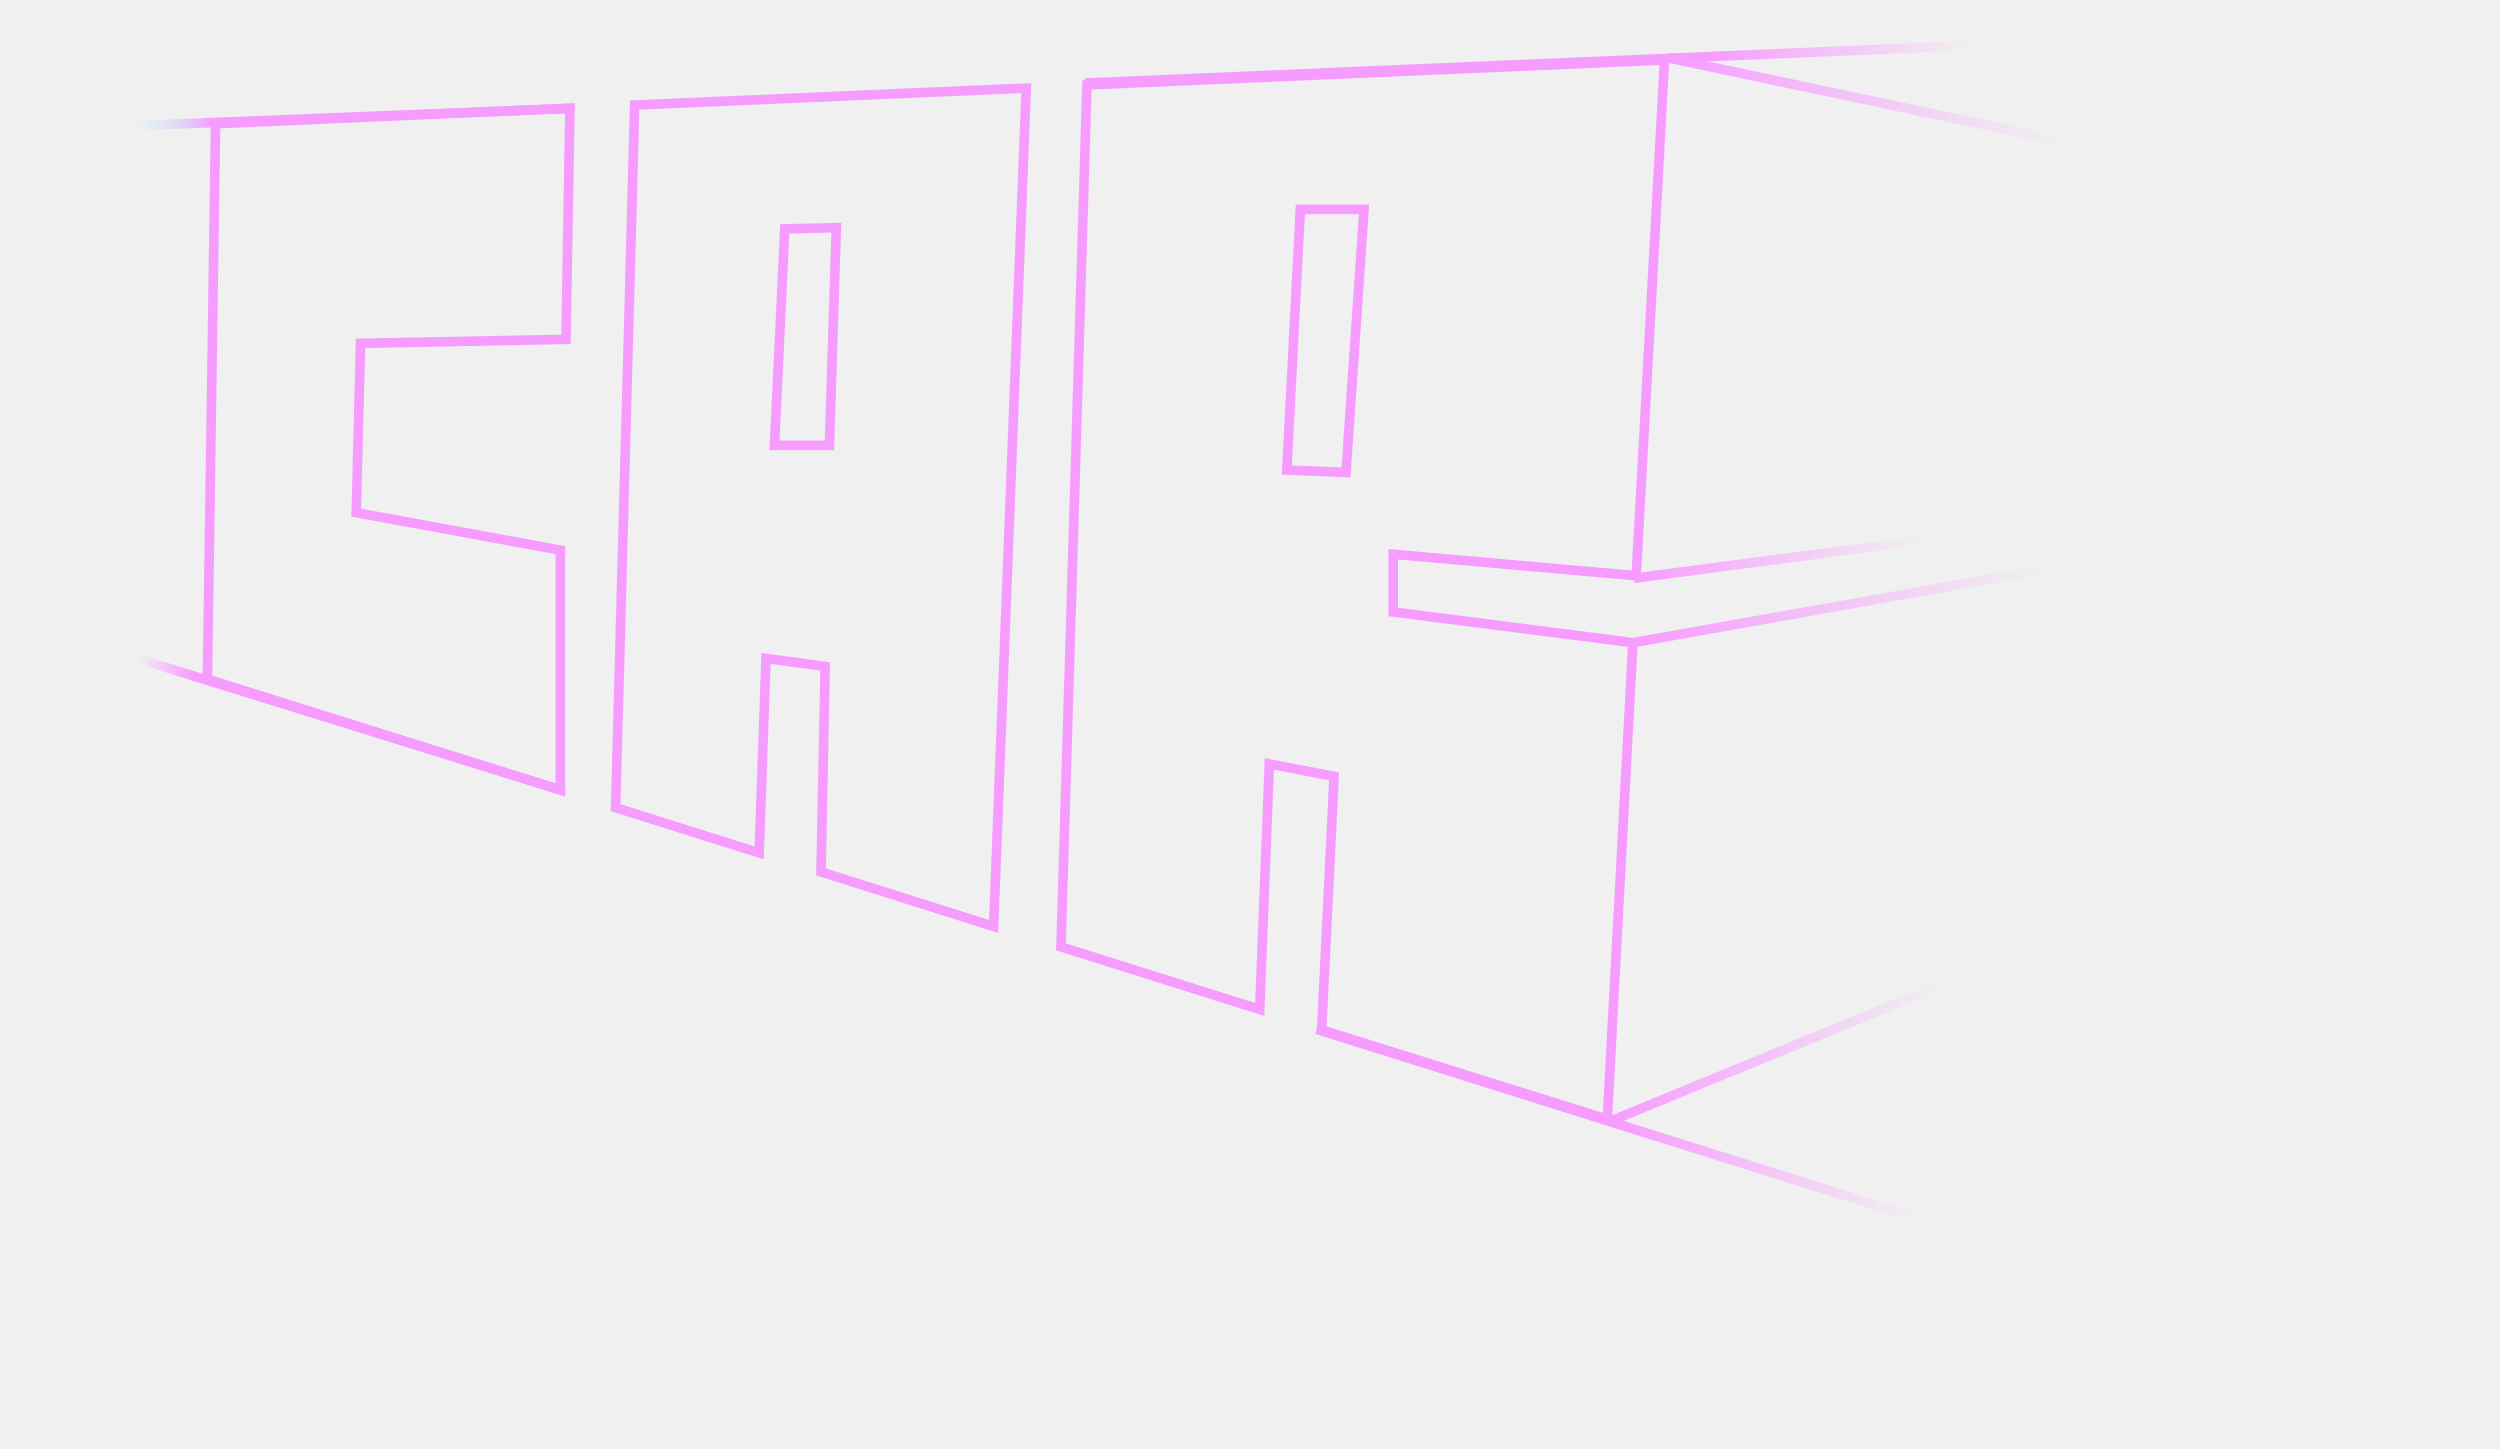
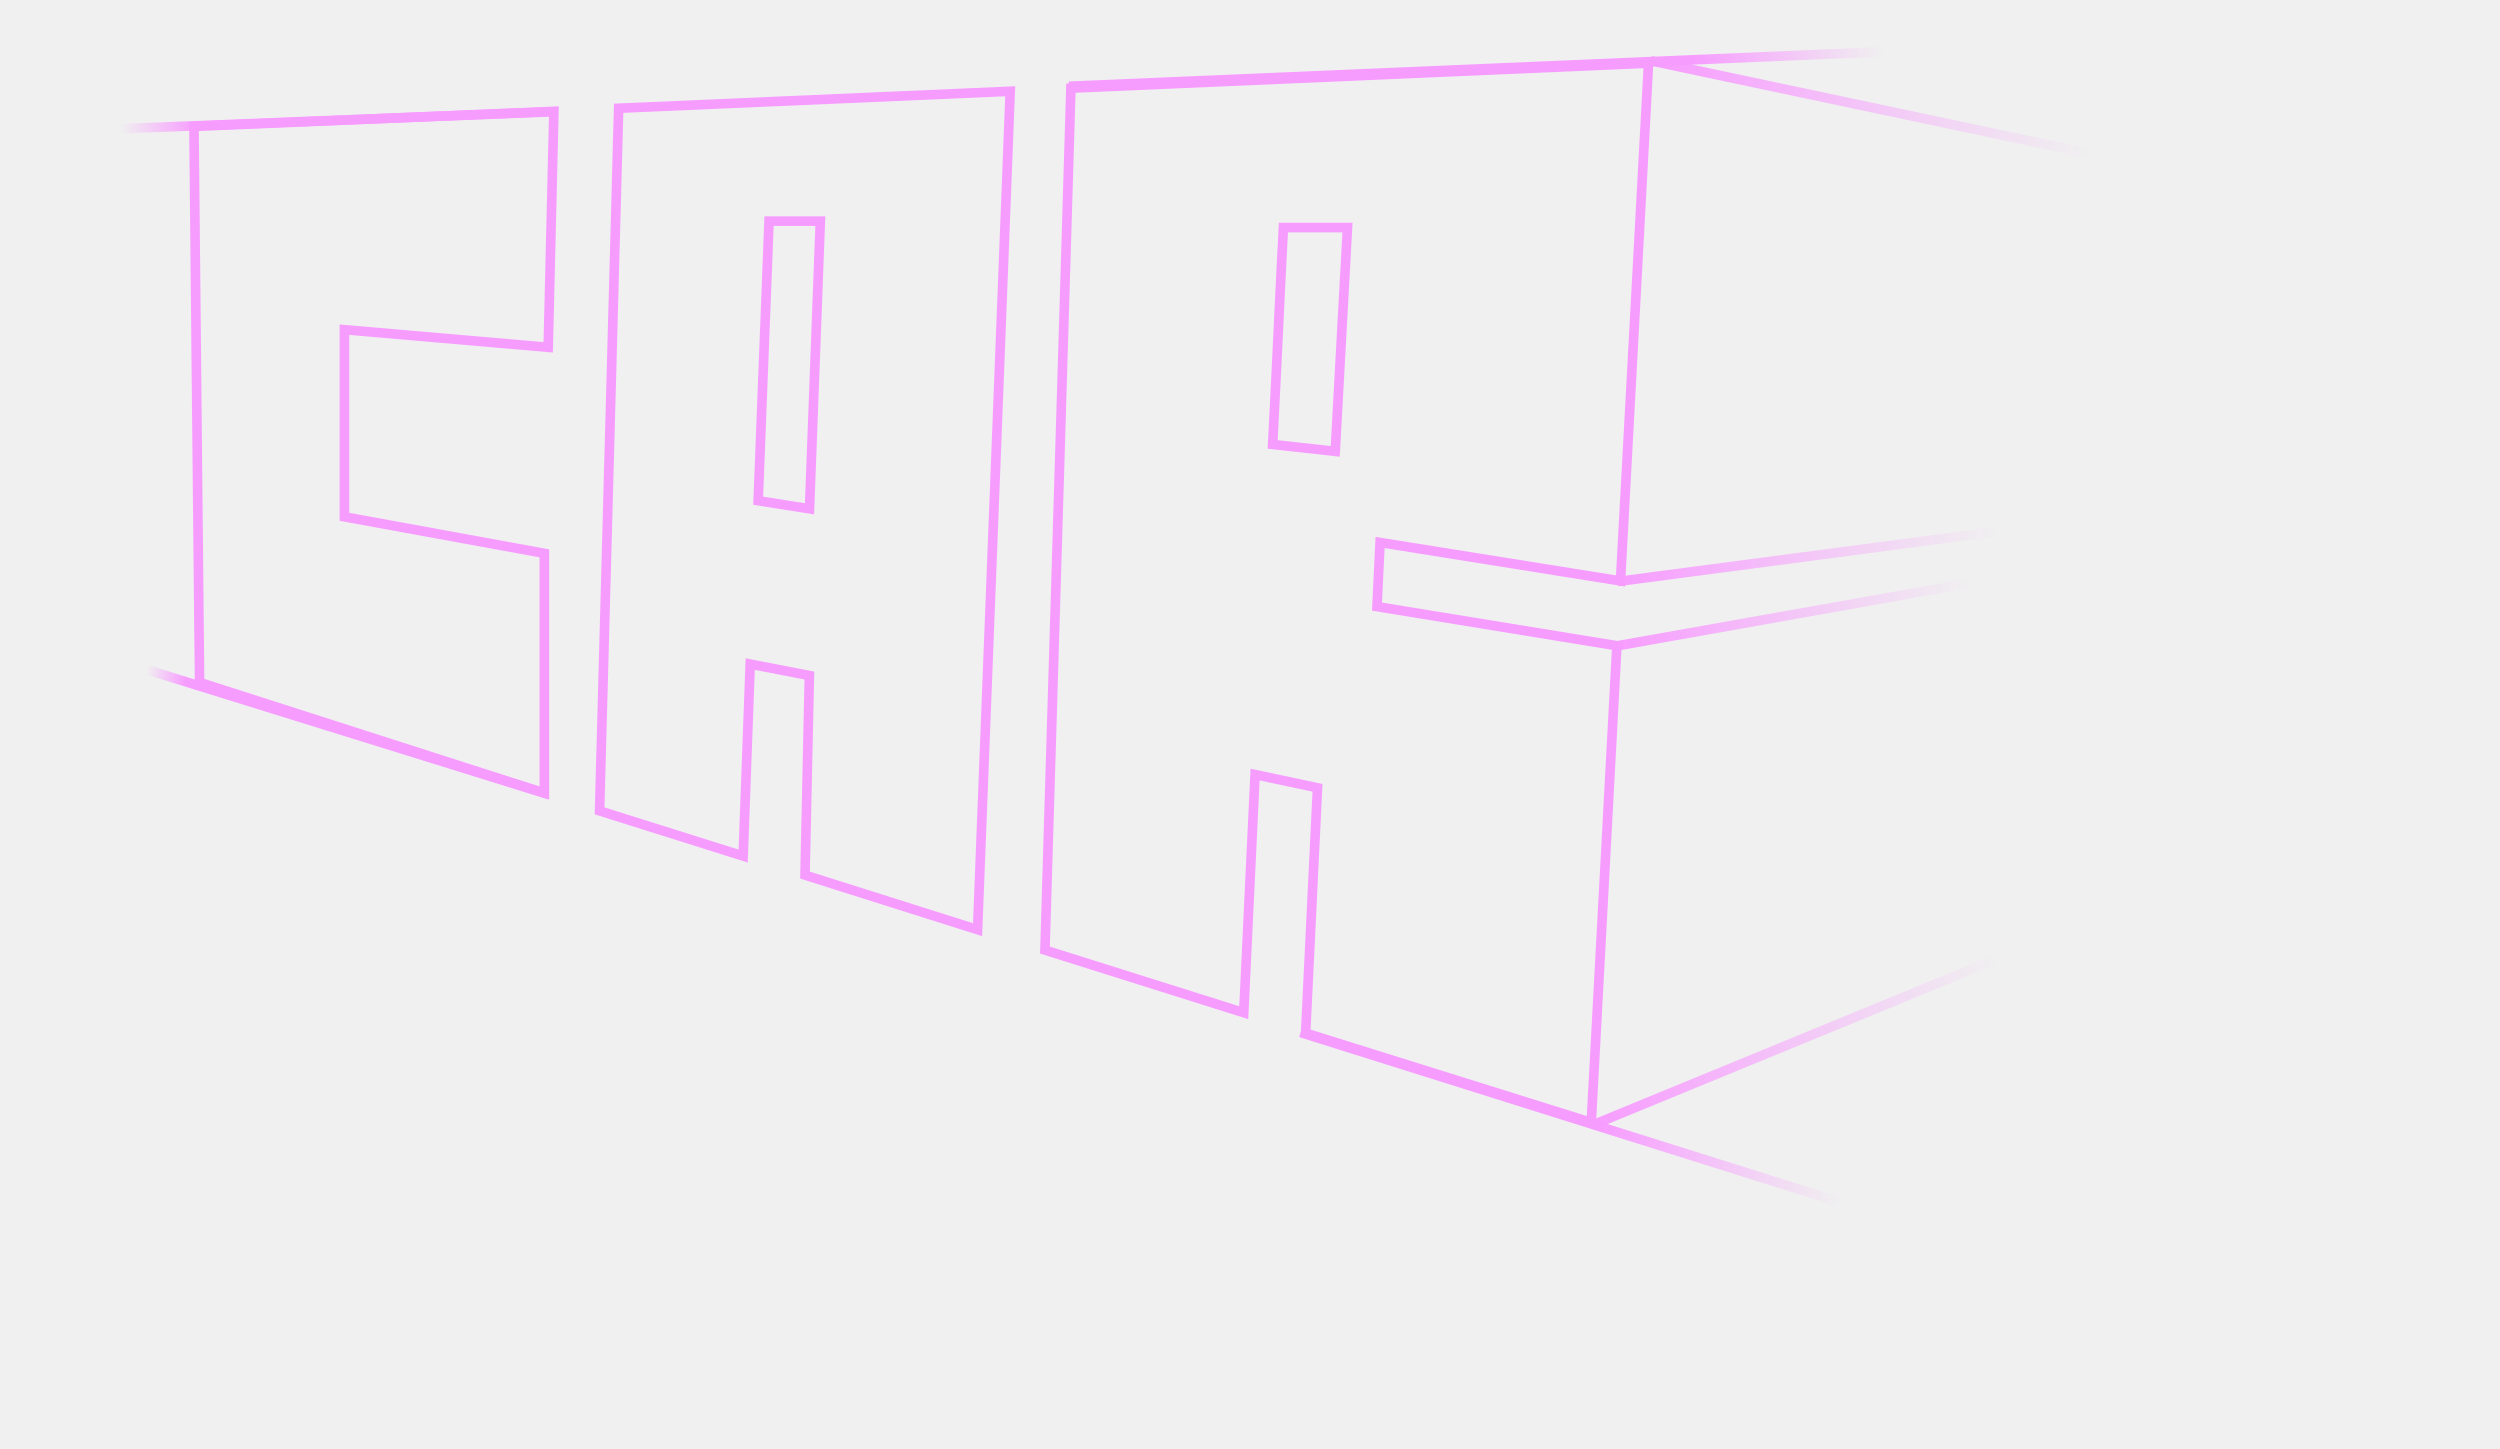
<svg xmlns="http://www.w3.org/2000/svg" width="780" height="452" viewBox="0 0 780 452" fill="none">
-   <g clip-path="url(#clip0_8007_374)">
-     <path d="M510.487 179.624L436.315 173.079L434.683 172.935V190.927L435.992 191.095L509.466 200.521L501.471 349.211L412.356 321.319L416.171 243.551L416.235 242.253L414.958 242.005L397.75 238.664L396.034 238.331L395.966 240.078L393.031 314.955L331.025 295.424L339.123 26.509L519.344 18.707L510.487 179.624ZM310 289.061L256.158 272.035L257.427 209.265L257.453 207.927L256.127 207.748L240.64 205.66L238.998 205.438L238.941 207.094L236.859 266.094L192.066 251.991L198.02 32.773L320.186 27.476L310 289.061ZM176.584 105.866L113.93 107.092L112.496 107.12L112.459 108.554L111.169 158.666L111.136 159.948L112.398 160.18L174.839 171.646V246.446L64.71 211.896L67.254 38.618L177.823 33.738L176.584 105.866Z" stroke="#F79CFF" stroke-width="3" />
-     <path d="M258.784 138.952H241.636L244.855 71.391L260.929 71.031L258.784 138.952Z" stroke="#F79CFF" stroke-width="3" />
-     <path d="M425.584 65.32L419.946 147.409L401.477 146.66L405.711 65.32H425.584Z" stroke="#F79CFF" stroke-width="3" />
-     <path d="M520.073 17.973L701.62 56.392" stroke="url(#paint0_linear_8007_374)" stroke-width="3" />
-     <path d="M509.748 180.42L658.6 160.793" stroke="url(#paint1_linear_8007_374)" stroke-width="3" />
-     <path d="M509.748 200.463L669.355 172.066" stroke="url(#paint2_linear_8007_374)" stroke-width="3" />
-     <path d="M502.005 349.968L673.657 279.393" stroke="url(#paint3_linear_8007_374)" stroke-width="3" />
-     <path d="M410.801 321.152L657.739 398.826" stroke="url(#paint4_linear_8007_374)" stroke-width="3" />
-     <path d="M338.526 25.906L761 8.001" stroke="url(#paint5_linear_8007_374)" stroke-width="3" />
-     <path d="M178.06 33.841L18.453 40.105" stroke="url(#paint6_linear_8007_374)" stroke-width="3" />
-     <path d="M175.908 246.818L12 195.871" stroke="url(#paint7_linear_8007_374)" stroke-width="3" />
+   <g clip-path="url(#clip0_8080_8521)">
+     <path d="M505.592 181.255L432.237 169.519L430.582 169.254L430.502 170.928L429.685 187.928L429.62 189.265L430.941 189.48L504.468 201.476L496.471 350.211L407.354 322.319L410.998 247.072L411.06 245.798L409.812 245.532L393.312 242.032L391.586 241.667L391.502 243.429L388.047 315.96L326.024 296.424L334.123 27.509L514.346 19.707L505.592 181.255ZM305.001 290.062L251.158 273.035C251.4 261.123 251.609 252.111 251.817 243.099C252.032 233.805 252.248 224.509 252.5 212.03L252.525 210.768L251.285 210.527L235.785 207.527L234.065 207.194L234.001 208.945L231.861 267.094L187.065 252.991L193.02 33.773L315.186 28.476L305.001 290.062ZM171.038 108.368L109.088 103.006L107.459 102.864V161.251L108.689 161.476L169.839 172.647V247.432L62.264 212.901L60.515 39.438L172.812 34.735L171.038 108.368Z" stroke="#F79CFF" stroke-width="3" />
+     <path d="M255.942 69L252.564 158.755L236.551 156.226L239.943 69H255.942Z" stroke="#F79CFF" stroke-width="3" />
+     <path d="M420.415 71L416.588 140.833L397.07 138.664C397.879 123.073 398.314 113.947 398.748 104.821C399.182 95.699 399.616 86.579 400.425 71H420.415Z" stroke="#F79CFF" stroke-width="3" />
+     <path d="M515.073 18.973L696.62 57.392" stroke="url(#paint0_linear_8080_8521)" stroke-width="3" />
+     <path d="M504.748 181.42L653.599 161.793" stroke="url(#paint1_linear_8080_8521)" stroke-width="3" />
+     <path d="M504.748 201.463L664.354 173.066" stroke="url(#paint2_linear_8080_8521)" stroke-width="3" />
+     <path d="M497.005 350.968L668.657 280.393" stroke="url(#paint3_linear_8080_8521)" stroke-width="3" />
+     <path d="M405.801 322.152L652.739 399.826" stroke="url(#paint4_linear_8080_8521)" stroke-width="3" />
+     <path d="M333.526 26.906L756 9.001" stroke="url(#paint5_linear_8080_8521)" stroke-width="3" />
+     <path d="M173.06 34.841L13.453 41.105" stroke="url(#paint6_linear_8080_8521)" stroke-width="3" />
+     <path d="M170.908 247.818L7 196.871" stroke="url(#paint7_linear_8080_8521)" stroke-width="3" />
  </g>
  <defs>
-     <linearGradient id="paint0_linear_8007_374" x1="642.252" y1="43.864" x2="527.603" y2="-1.19" gradientUnits="userSpaceOnUse">
+     <linearGradient id="paint0_linear_8080_8521" x1="651.5" y1="48" x2="523.501" y2="-2.421" gradientUnits="userSpaceOnUse">
      <stop stop-color="#F79CFF" stop-opacity="0" />
      <stop offset="1" stop-color="#F79CFF" />
    </linearGradient>
-     <linearGradient id="paint1_linear_8007_374" x1="600.092" y1="168.727" x2="509.916" y2="167.589" gradientUnits="userSpaceOnUse">
+     <linearGradient id="paint1_linear_8080_8521" x1="623" y1="165.5" x2="504.897" y2="164.485" gradientUnits="userSpaceOnUse">
      <stop stop-color="#F79CFF" stop-opacity="0" />
      <stop offset="1" stop-color="#F79CFF" />
    </linearGradient>
-     <linearGradient id="paint2_linear_8007_374" x1="637.95" y1="177.913" x2="509.116" y2="182.297" gradientUnits="userSpaceOnUse">
+     <linearGradient id="paint2_linear_8080_8521" x1="632.949" y1="178.913" x2="504.116" y2="183.297" gradientUnits="userSpaceOnUse">
+       <stop offset="0.143" stop-color="#F79CFF" stop-opacity="0" />
+       <stop offset="1" stop-color="#F79CFF" />
+     </linearGradient>
+     <linearGradient id="paint3_linear_8080_8521" x1="631" y1="297" x2="492.909" y2="334.278" gradientUnits="userSpaceOnUse">
+       <stop offset="0.054" stop-color="#F79CFF" stop-opacity="0" />
+       <stop offset="1" stop-color="#F79CFF" />
+     </linearGradient>
+     <linearGradient id="paint4_linear_8080_8521" x1="592.51" y1="381.452" x2="497.286" y2="358.841" gradientUnits="userSpaceOnUse">
+       <stop offset="0.196" stop-color="#F79CFF" stop-opacity="0" />
+       <stop offset="1" stop-color="#F79CFF" />
+     </linearGradient>
+     <linearGradient id="paint5_linear_8080_8521" x1="587.5" y1="16" x2="529.312" y2="24.636" gradientUnits="userSpaceOnUse">
      <stop stop-color="#F79CFF" stop-opacity="0" />
      <stop offset="1" stop-color="#F79CFF" />
    </linearGradient>
-     <linearGradient id="paint3_linear_8007_374" x1="606.545" y1="310.295" x2="499.265" y2="337.374" gradientUnits="userSpaceOnUse">
-       <stop stop-color="#F79CFF" stop-opacity="0" />
+     <linearGradient id="paint6_linear_8080_8521" x1="25.069" y1="41.523" x2="60.439" y2="34.198" gradientUnits="userSpaceOnUse">
+       <stop offset="0.345" stop-color="#F79CFF" stop-opacity="0" />
      <stop offset="1" stop-color="#F79CFF" />
    </linearGradient>
-     <linearGradient id="paint4_linear_8007_374" x1="597.51" y1="380.452" x2="502.286" y2="357.841" gradientUnits="userSpaceOnUse">
-       <stop stop-color="#F79CFF" stop-opacity="0" />
-       <stop offset="1" stop-color="#F79CFF" />
-     </linearGradient>
-     <linearGradient id="paint5_linear_8007_374" x1="614.319" y1="13.204" x2="534.734" y2="25.873" gradientUnits="userSpaceOnUse">
-       <stop stop-color="#F79CFF" stop-opacity="0" />
-       <stop offset="1" stop-color="#F79CFF" />
-     </linearGradient>
-     <linearGradient id="paint6_linear_8007_374" x1="30.069" y1="40.523" x2="65.439" y2="33.198" gradientUnits="userSpaceOnUse">
-       <stop offset="0.345" stop-color="#A9EFF7" stop-opacity="0" />
-       <stop offset="1" stop-color="#F79CFF" />
-     </linearGradient>
-     <linearGradient id="paint7_linear_8007_374" x1="31.359" y1="201.717" x2="69.666" y2="208.281" gradientUnits="userSpaceOnUse">
-       <stop offset="0.327" stop-color="#F79CFF" stop-opacity="0" />
+     <linearGradient id="paint7_linear_8080_8521" x1="26.359" y1="202.717" x2="68.457" y2="209.863" gradientUnits="userSpaceOnUse">
+       <stop offset="0.472" stop-color="#F79CFF" stop-opacity="0" />
      <stop offset="0.769" stop-color="#F79CFF" />
    </linearGradient>
-     <clipPath id="clip0_8007_374">
+     <clipPath id="clip0_8080_8521">
      <rect width="780" height="452" fill="white" />
    </clipPath>
  </defs>
</svg>
